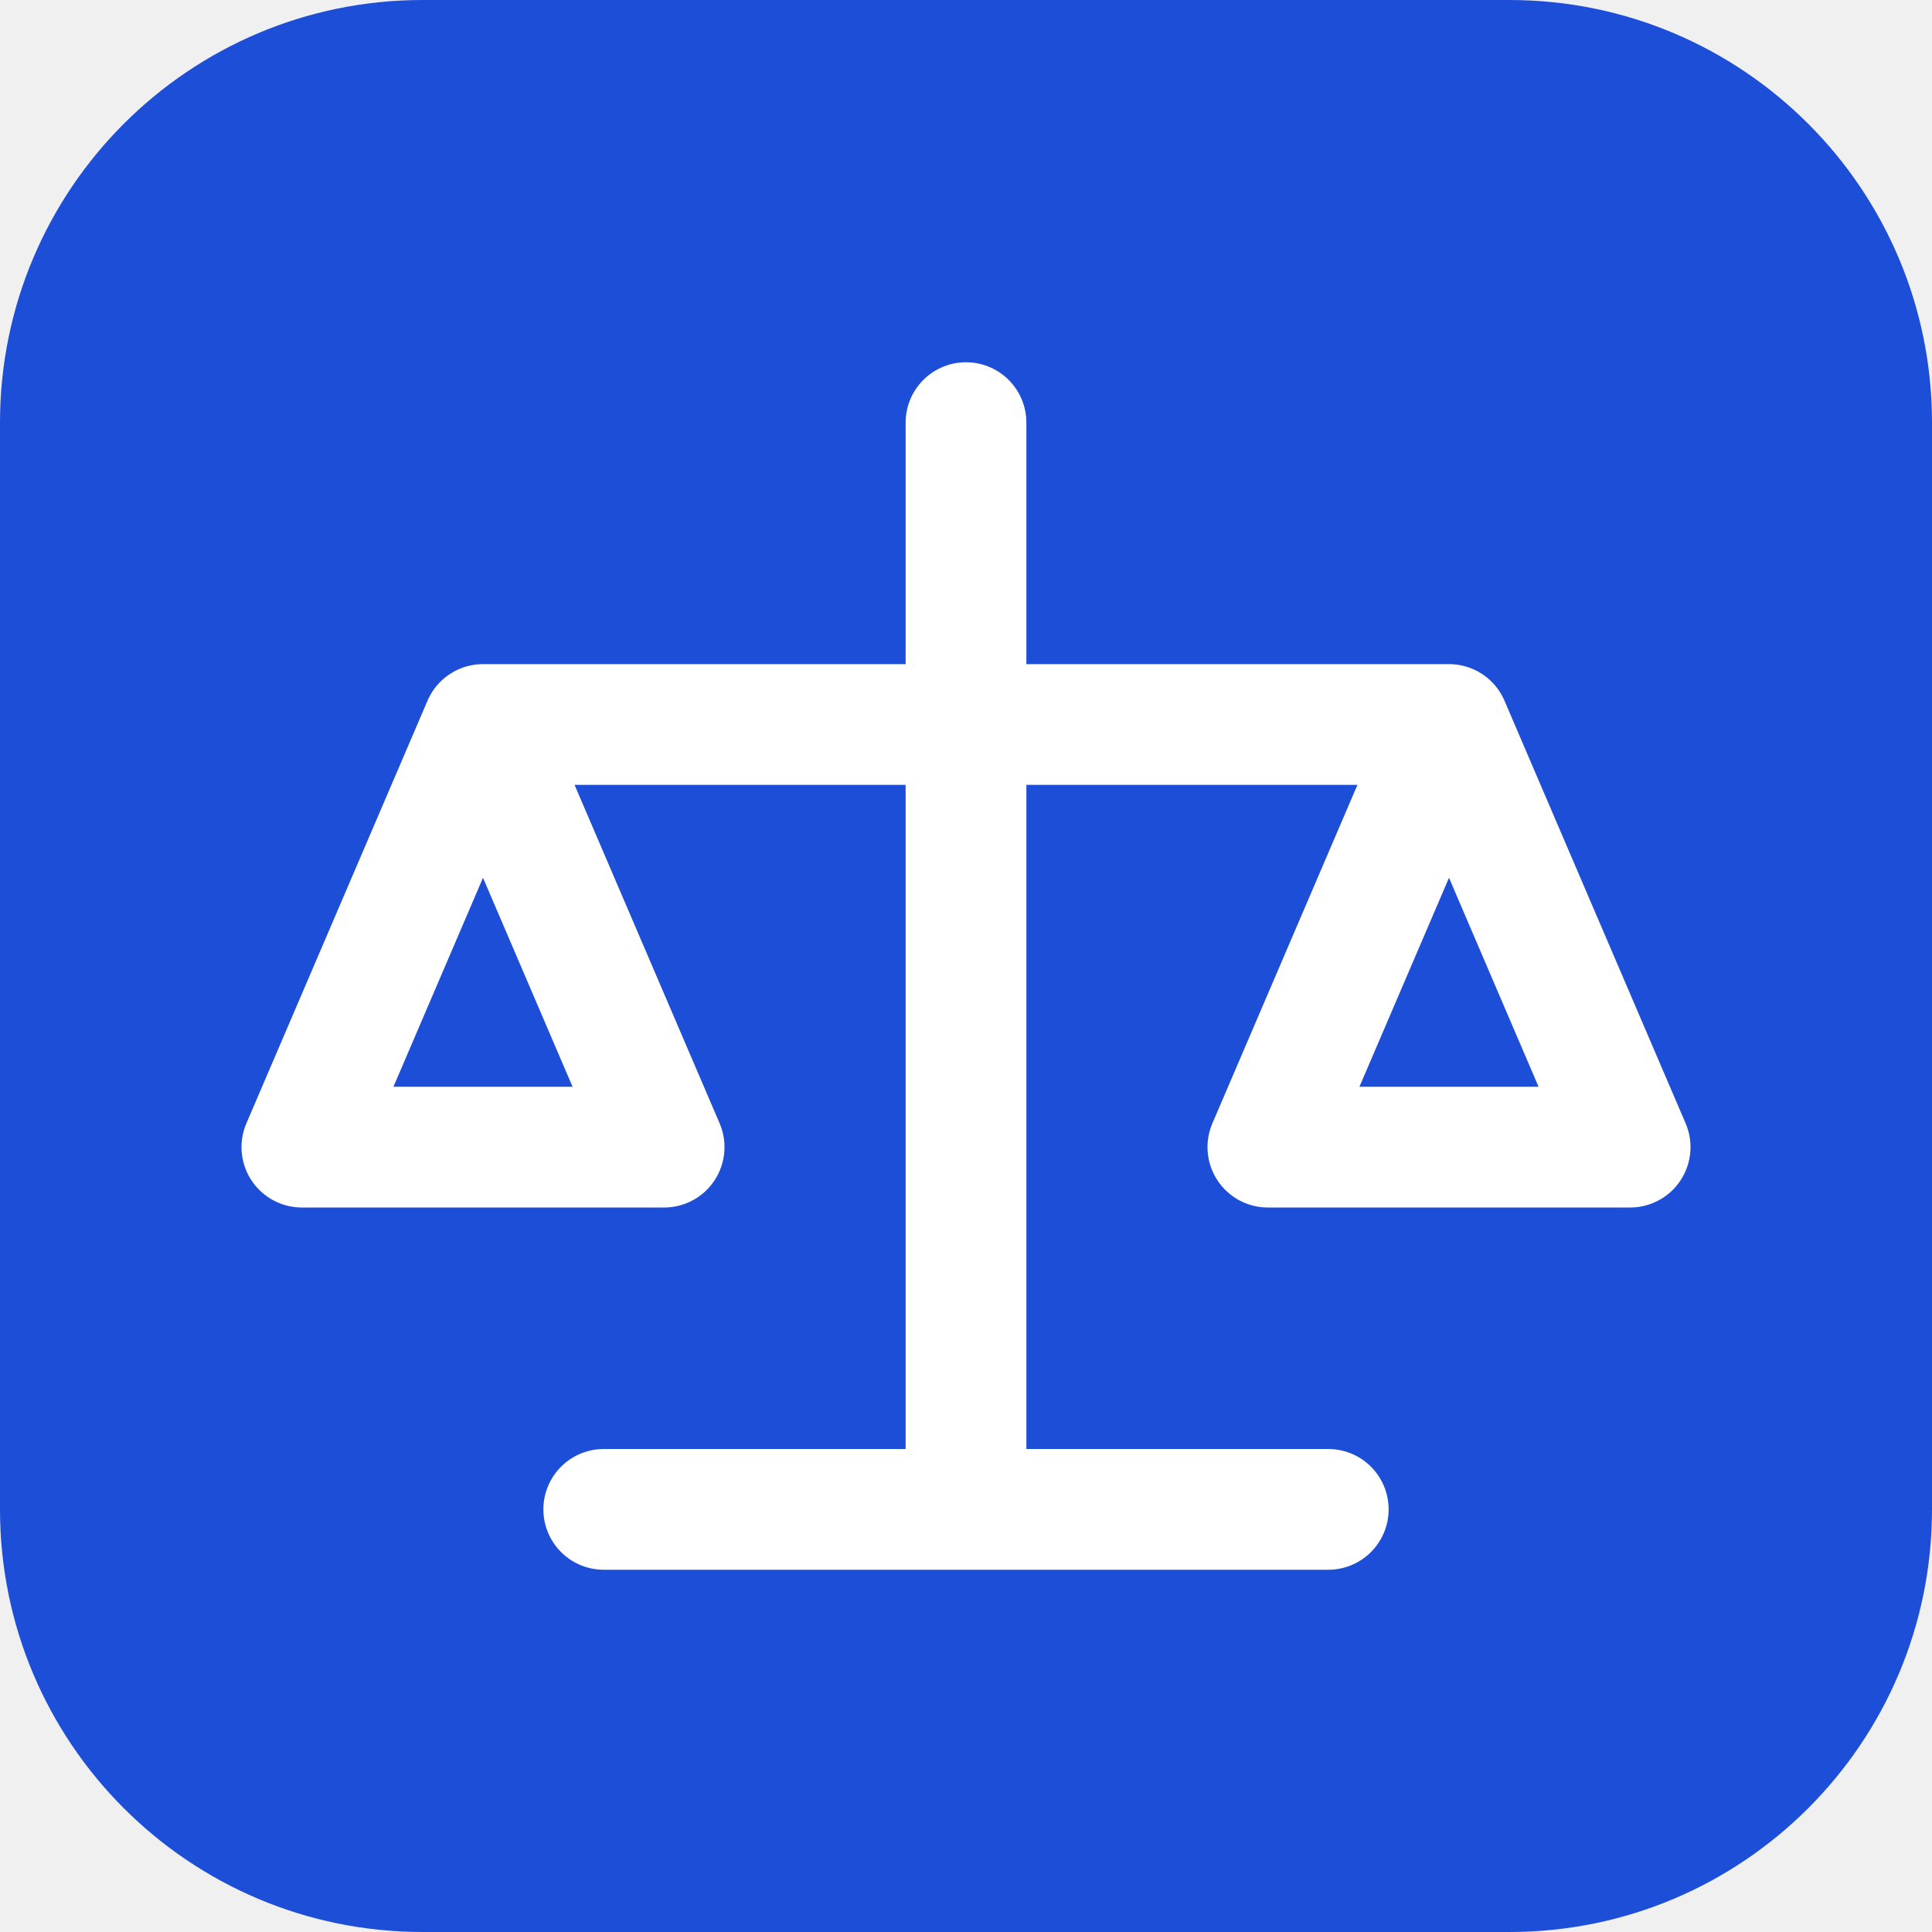
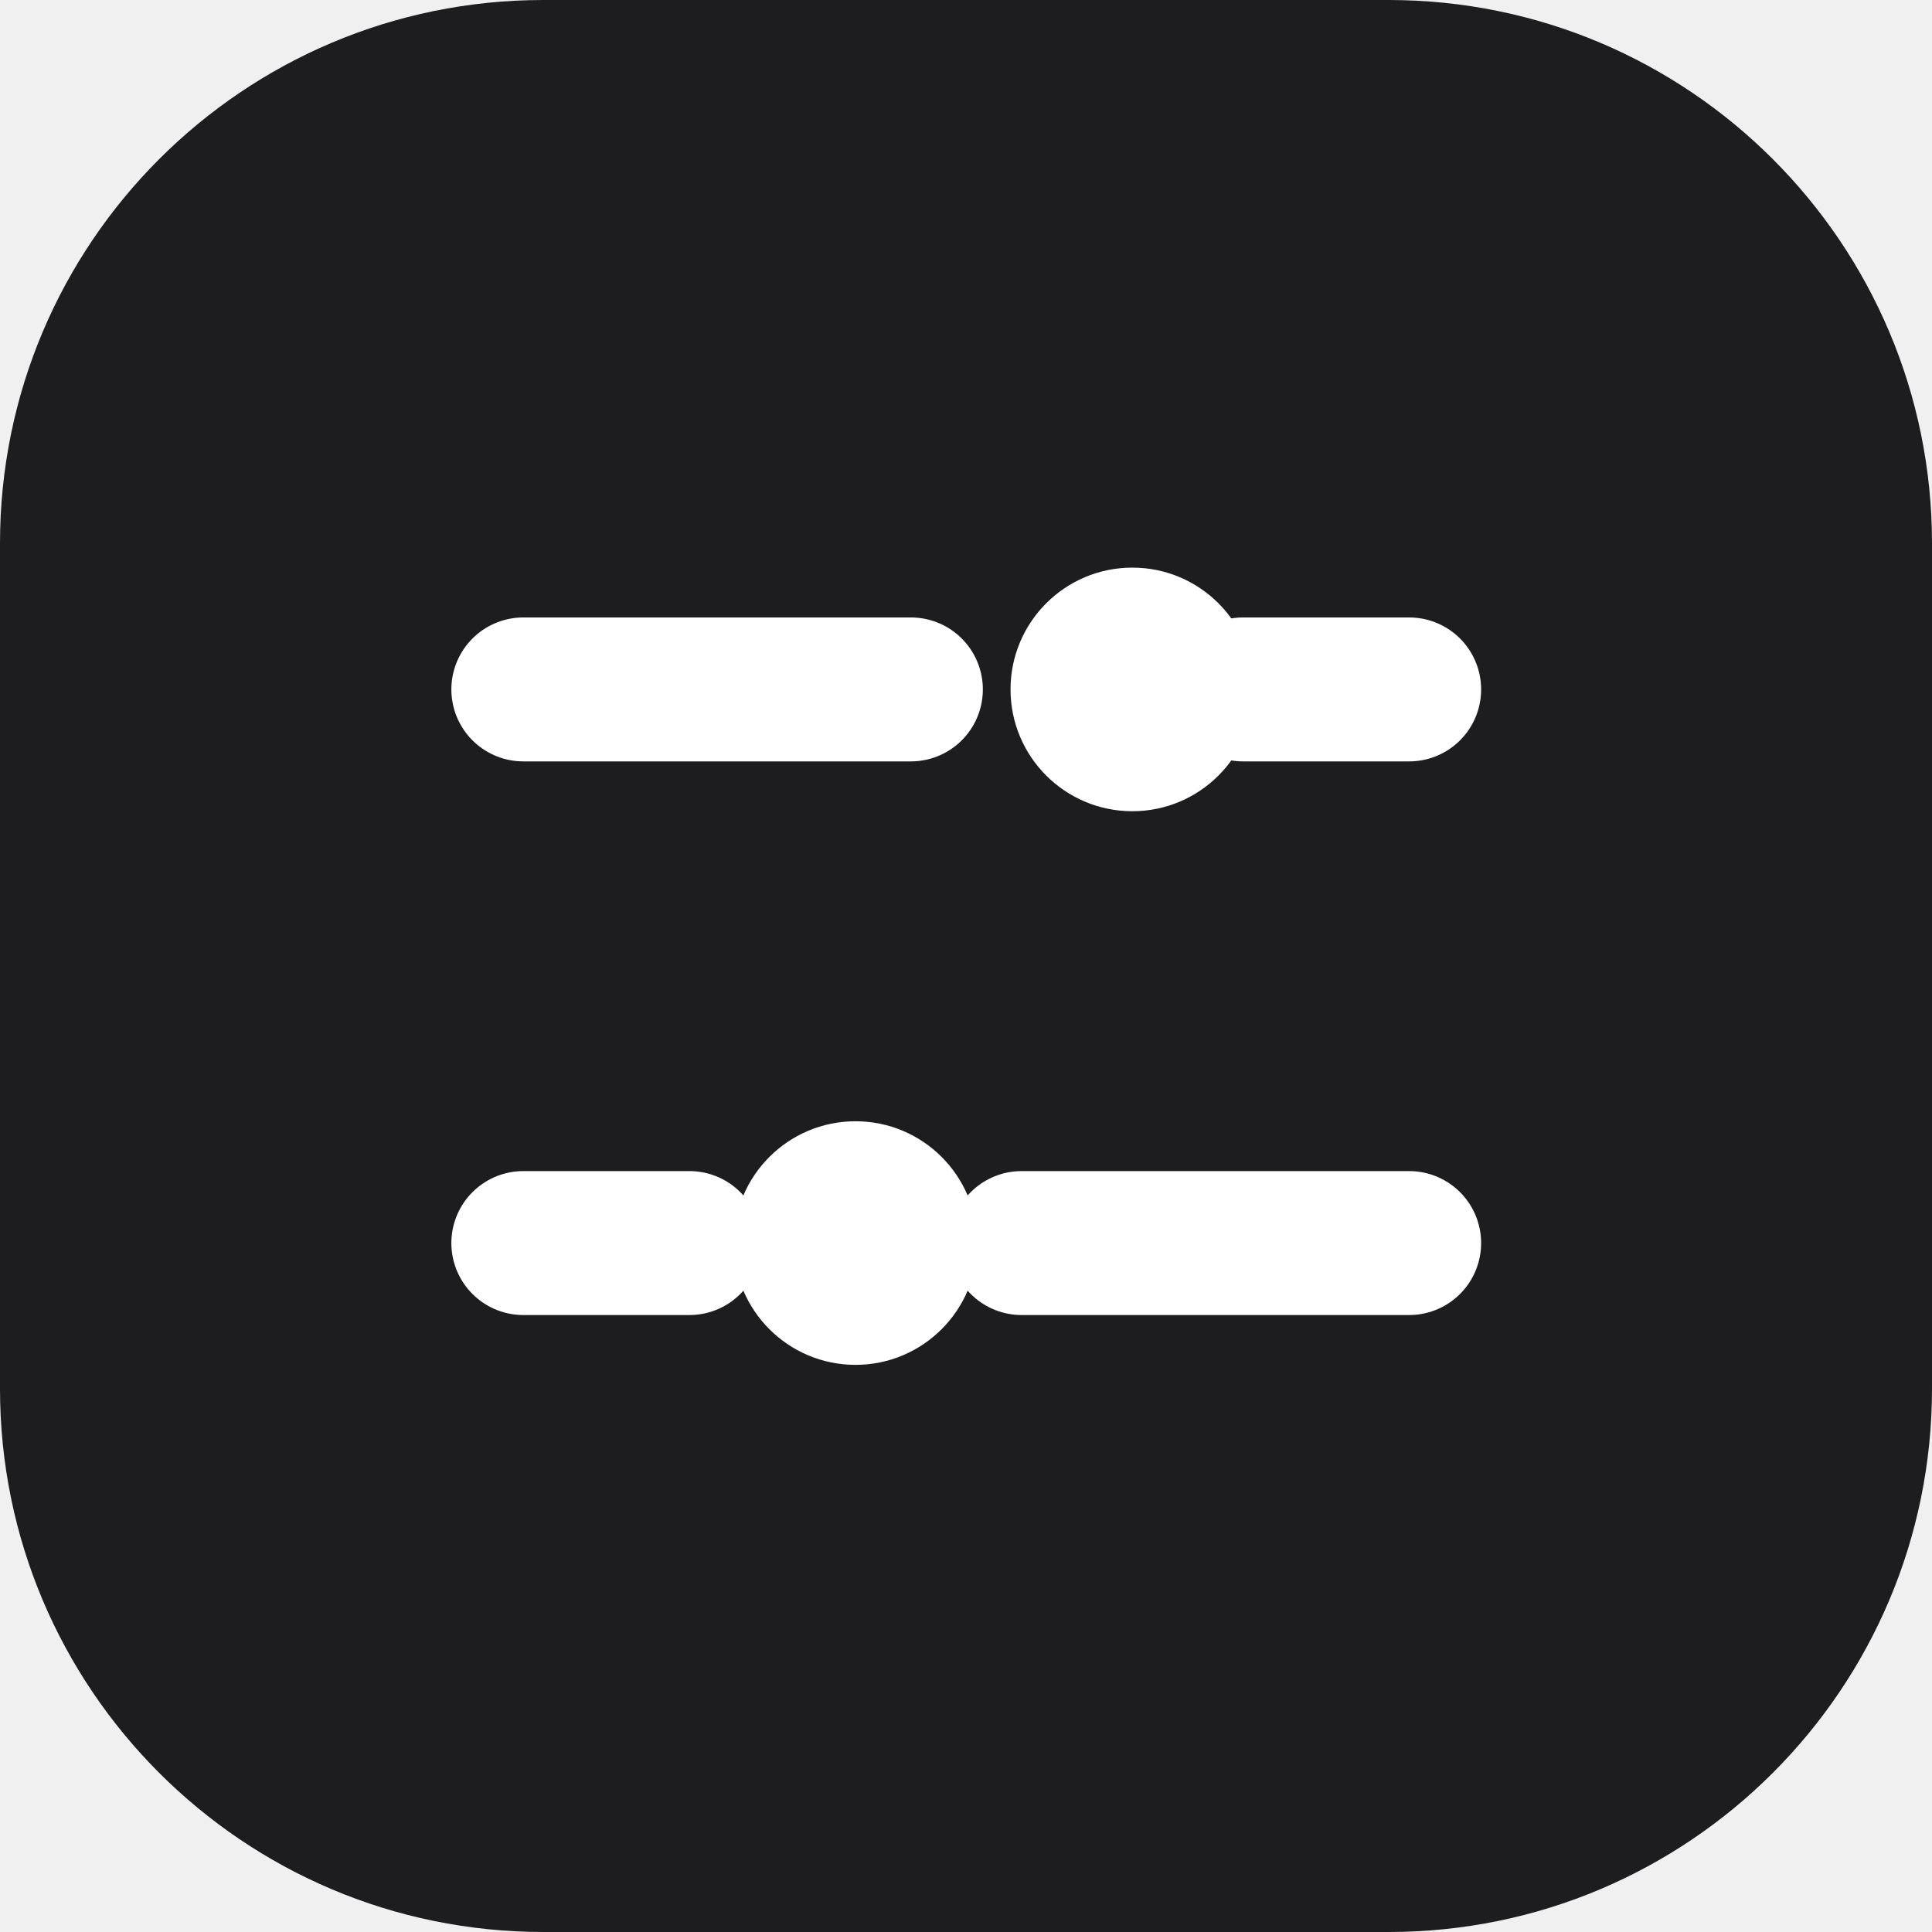
<svg xmlns="http://www.w3.org/2000/svg" viewBox="0 0 32 32">
-   <rect width="32" height="32" rx="7" fill="#1d4ed8" />
-   <path d="M16 7v18M10 25h12M8 12h16M8 12l-3 7h6zM24 12l-3 7h6z" fill="none" stroke="#fff" stroke-width="2" stroke-linecap="round" stroke-linejoin="round" />
+   <rect width="32" height="32" rx="9" fill="#1d1d1f" />
+   <g transform="translate(5 5) scale(.917)" fill="none" stroke="#fff" stroke-width="2.6" stroke-linecap="round">
+     <path d="M4 7h7M13 17h7M4 17h3M17 7h3" />
+     <circle cx="15" cy="7" r="2.2" fill="#fff" stroke="none" />
+     <circle cx="10" cy="17" r="2.2" fill="#fff" stroke="none" />
+   </g>
</svg>
